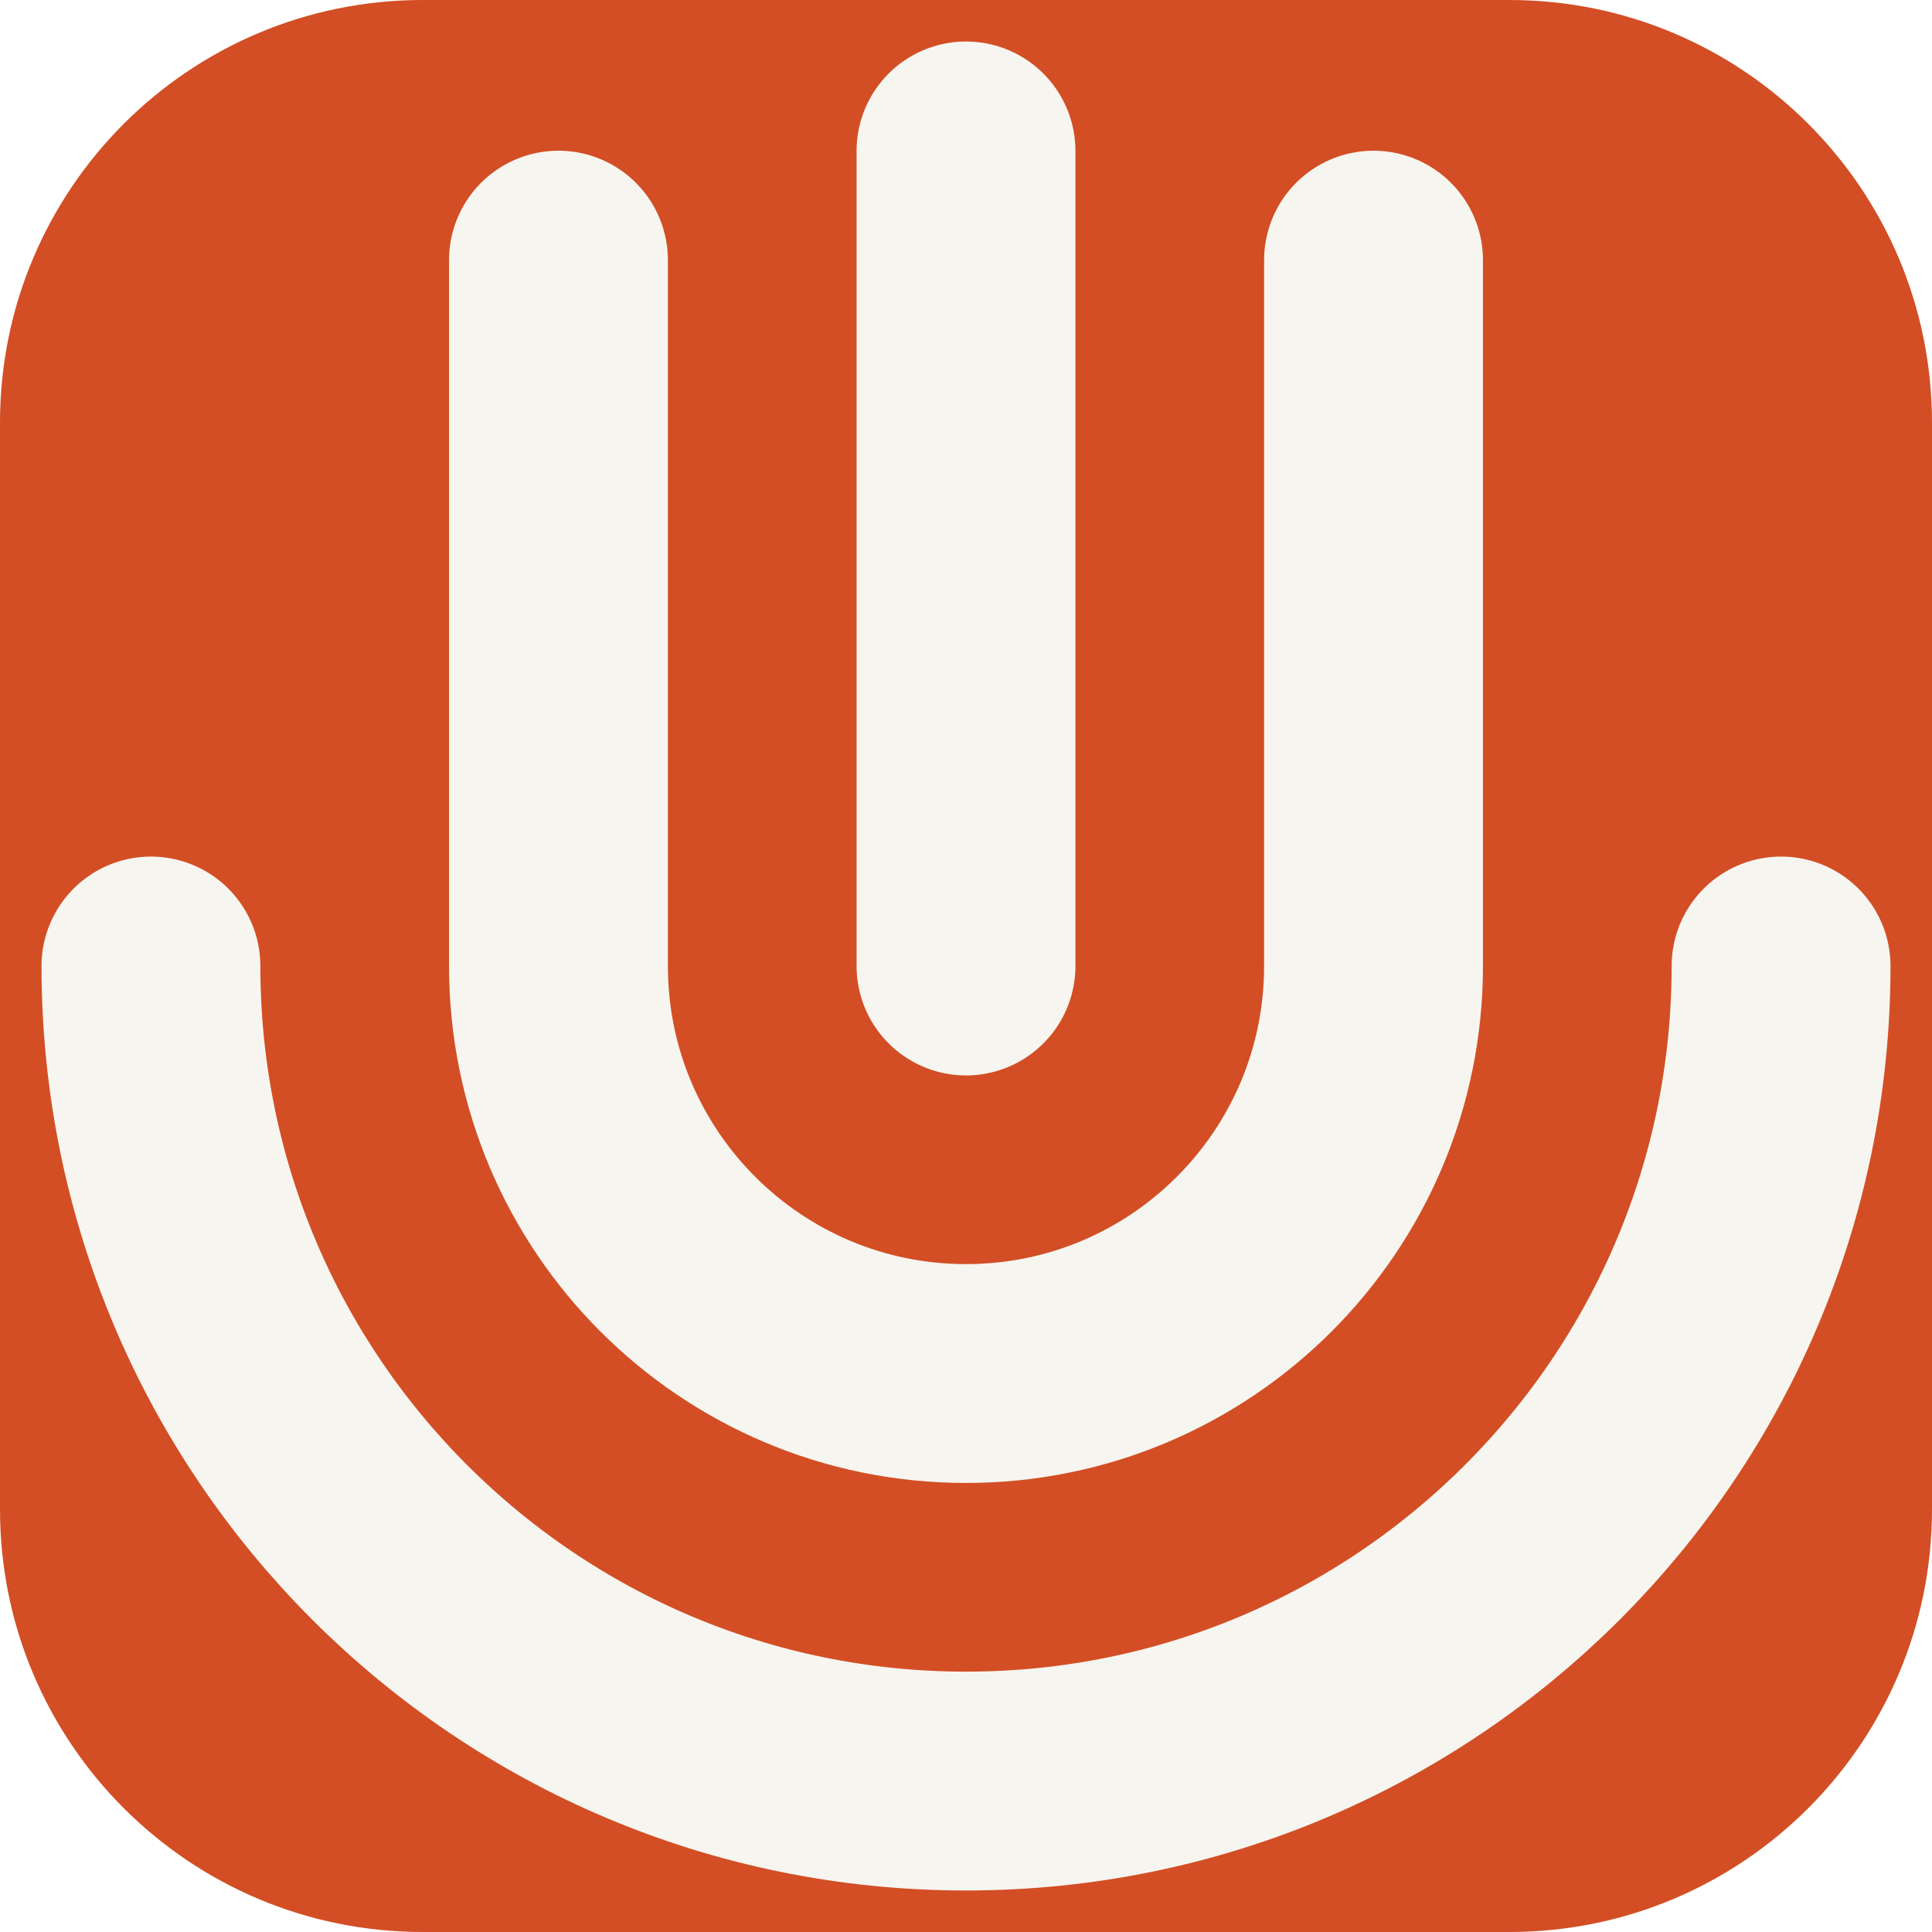
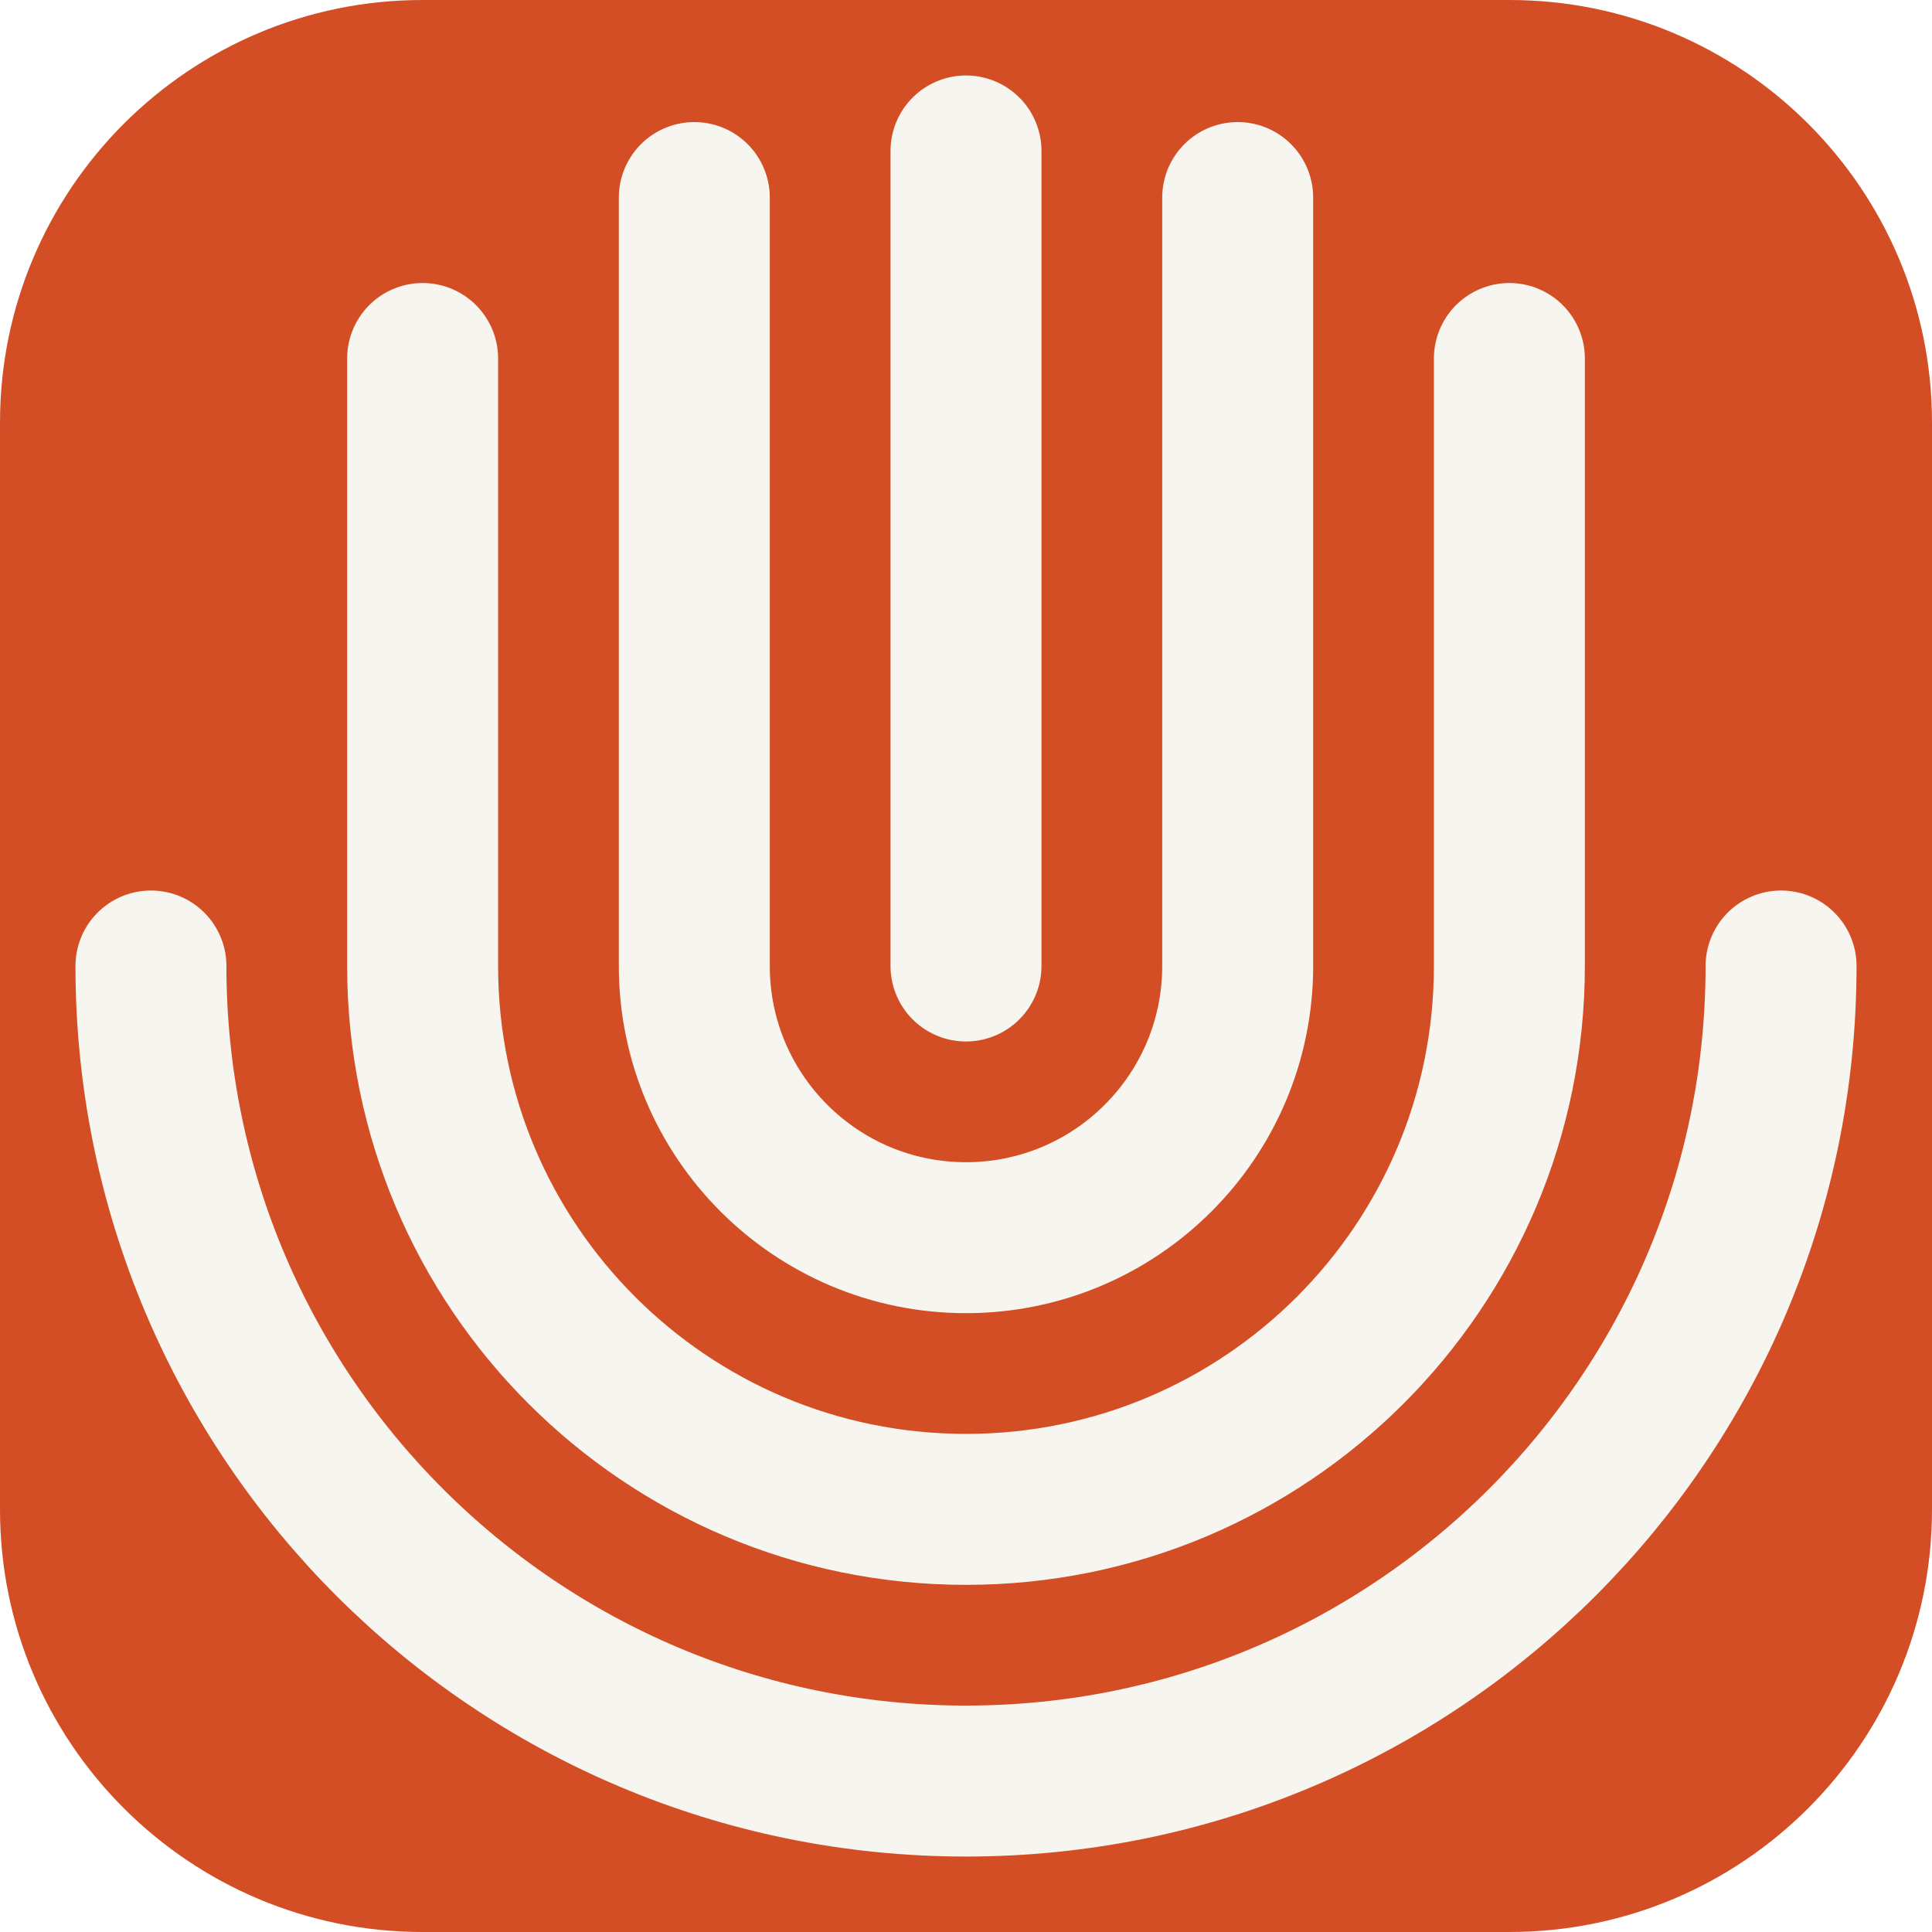
<svg xmlns="http://www.w3.org/2000/svg" viewBox="0 0 1024 1024" width="100%" height="100%">
  <rect width="1024" height="1024" rx="224" fill="#D34E24" />
-   <g fill="none" stroke="#F7F5F0" stroke-width="116.00" stroke-linecap="round" stroke-linejoin="round">
-     <path d="M 512.00 80.00 V 512.00 M 296.00 137.88 V 512.00 A 216.00 216.00 0 0 0 728.00 512.00 V 137.88 M 80.00 512.00 A 432.00 432.00 0 0 0 944.00 512.00" />
+   <g fill="none" stroke="#F7F5F0" stroke-width="80.01" stroke-linecap="round" stroke-linejoin="round">
+     <path d="M 512.00 80.00 V 512.00 M 368.00 104.71 V 512.00 A 144.00 144.00 0 0 0 656.00 512.00 V 104.71 M 224.00 190.01 V 512.00 A 288.00 288.00 0 0 0 800.00 512.00 V 190.01 M 80.00 512.00 A 432.00 432.00 0 0 0 944.00 512.00" />
  </g>
</svg>
